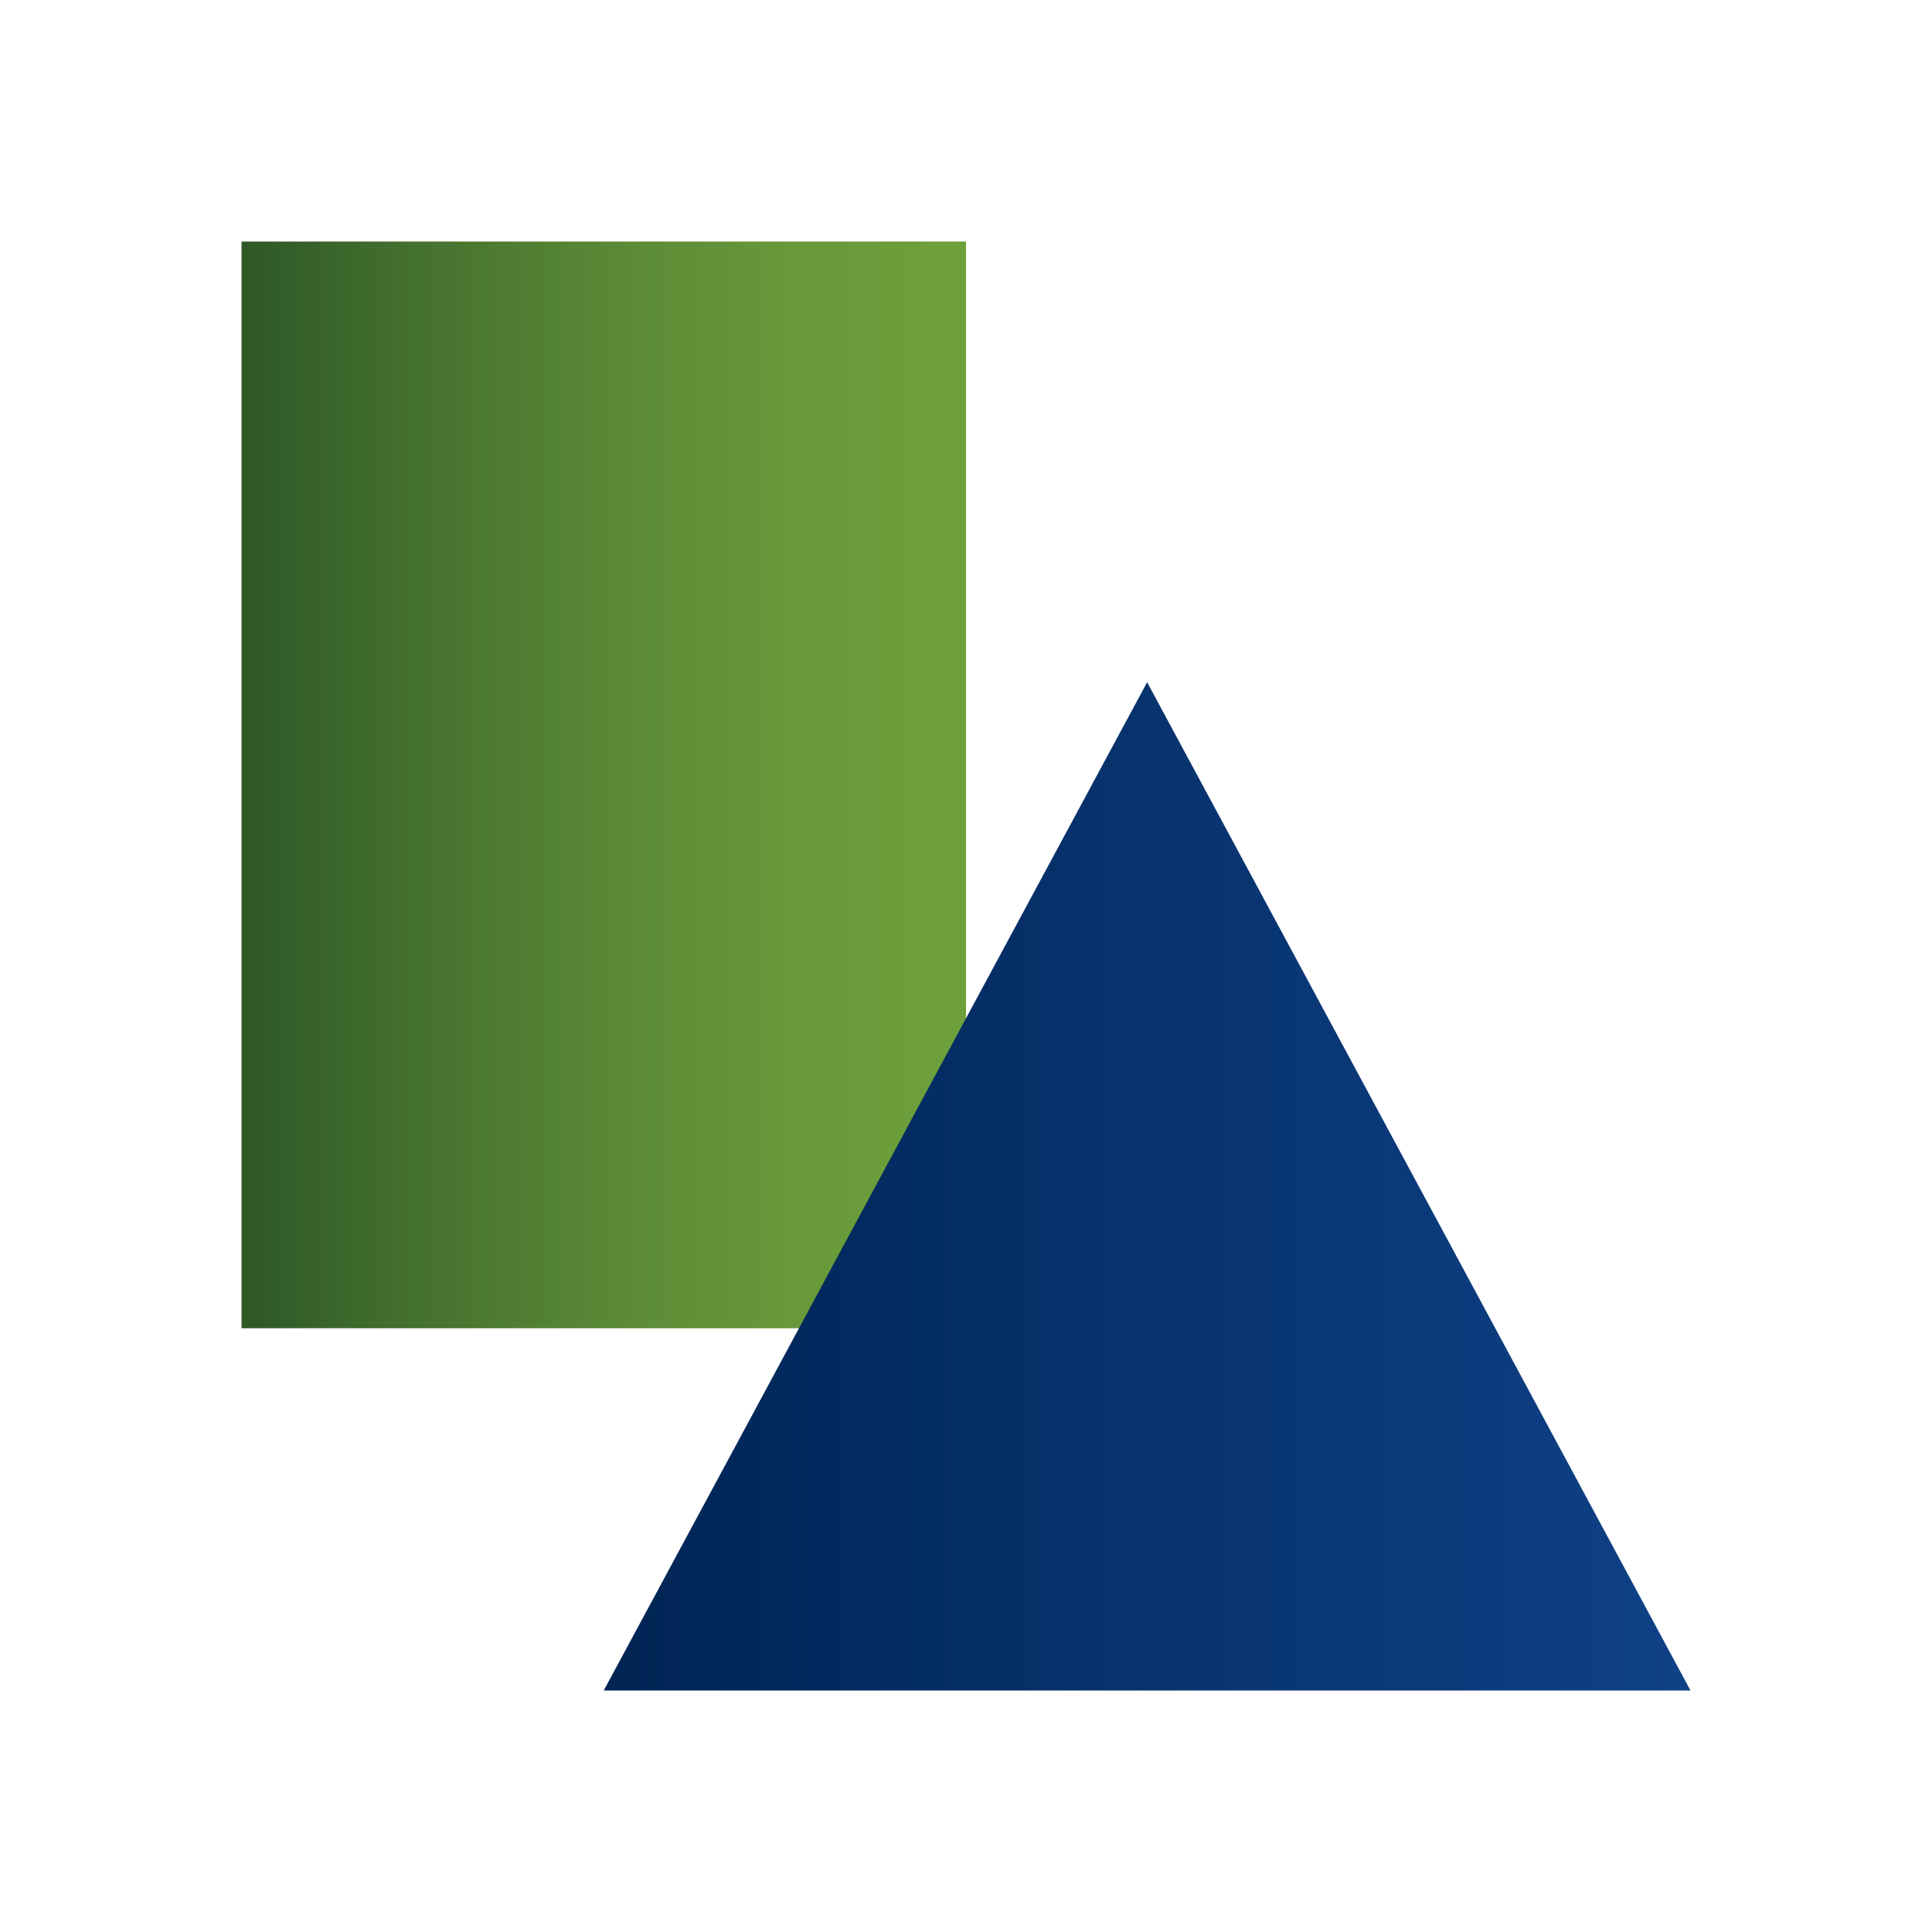
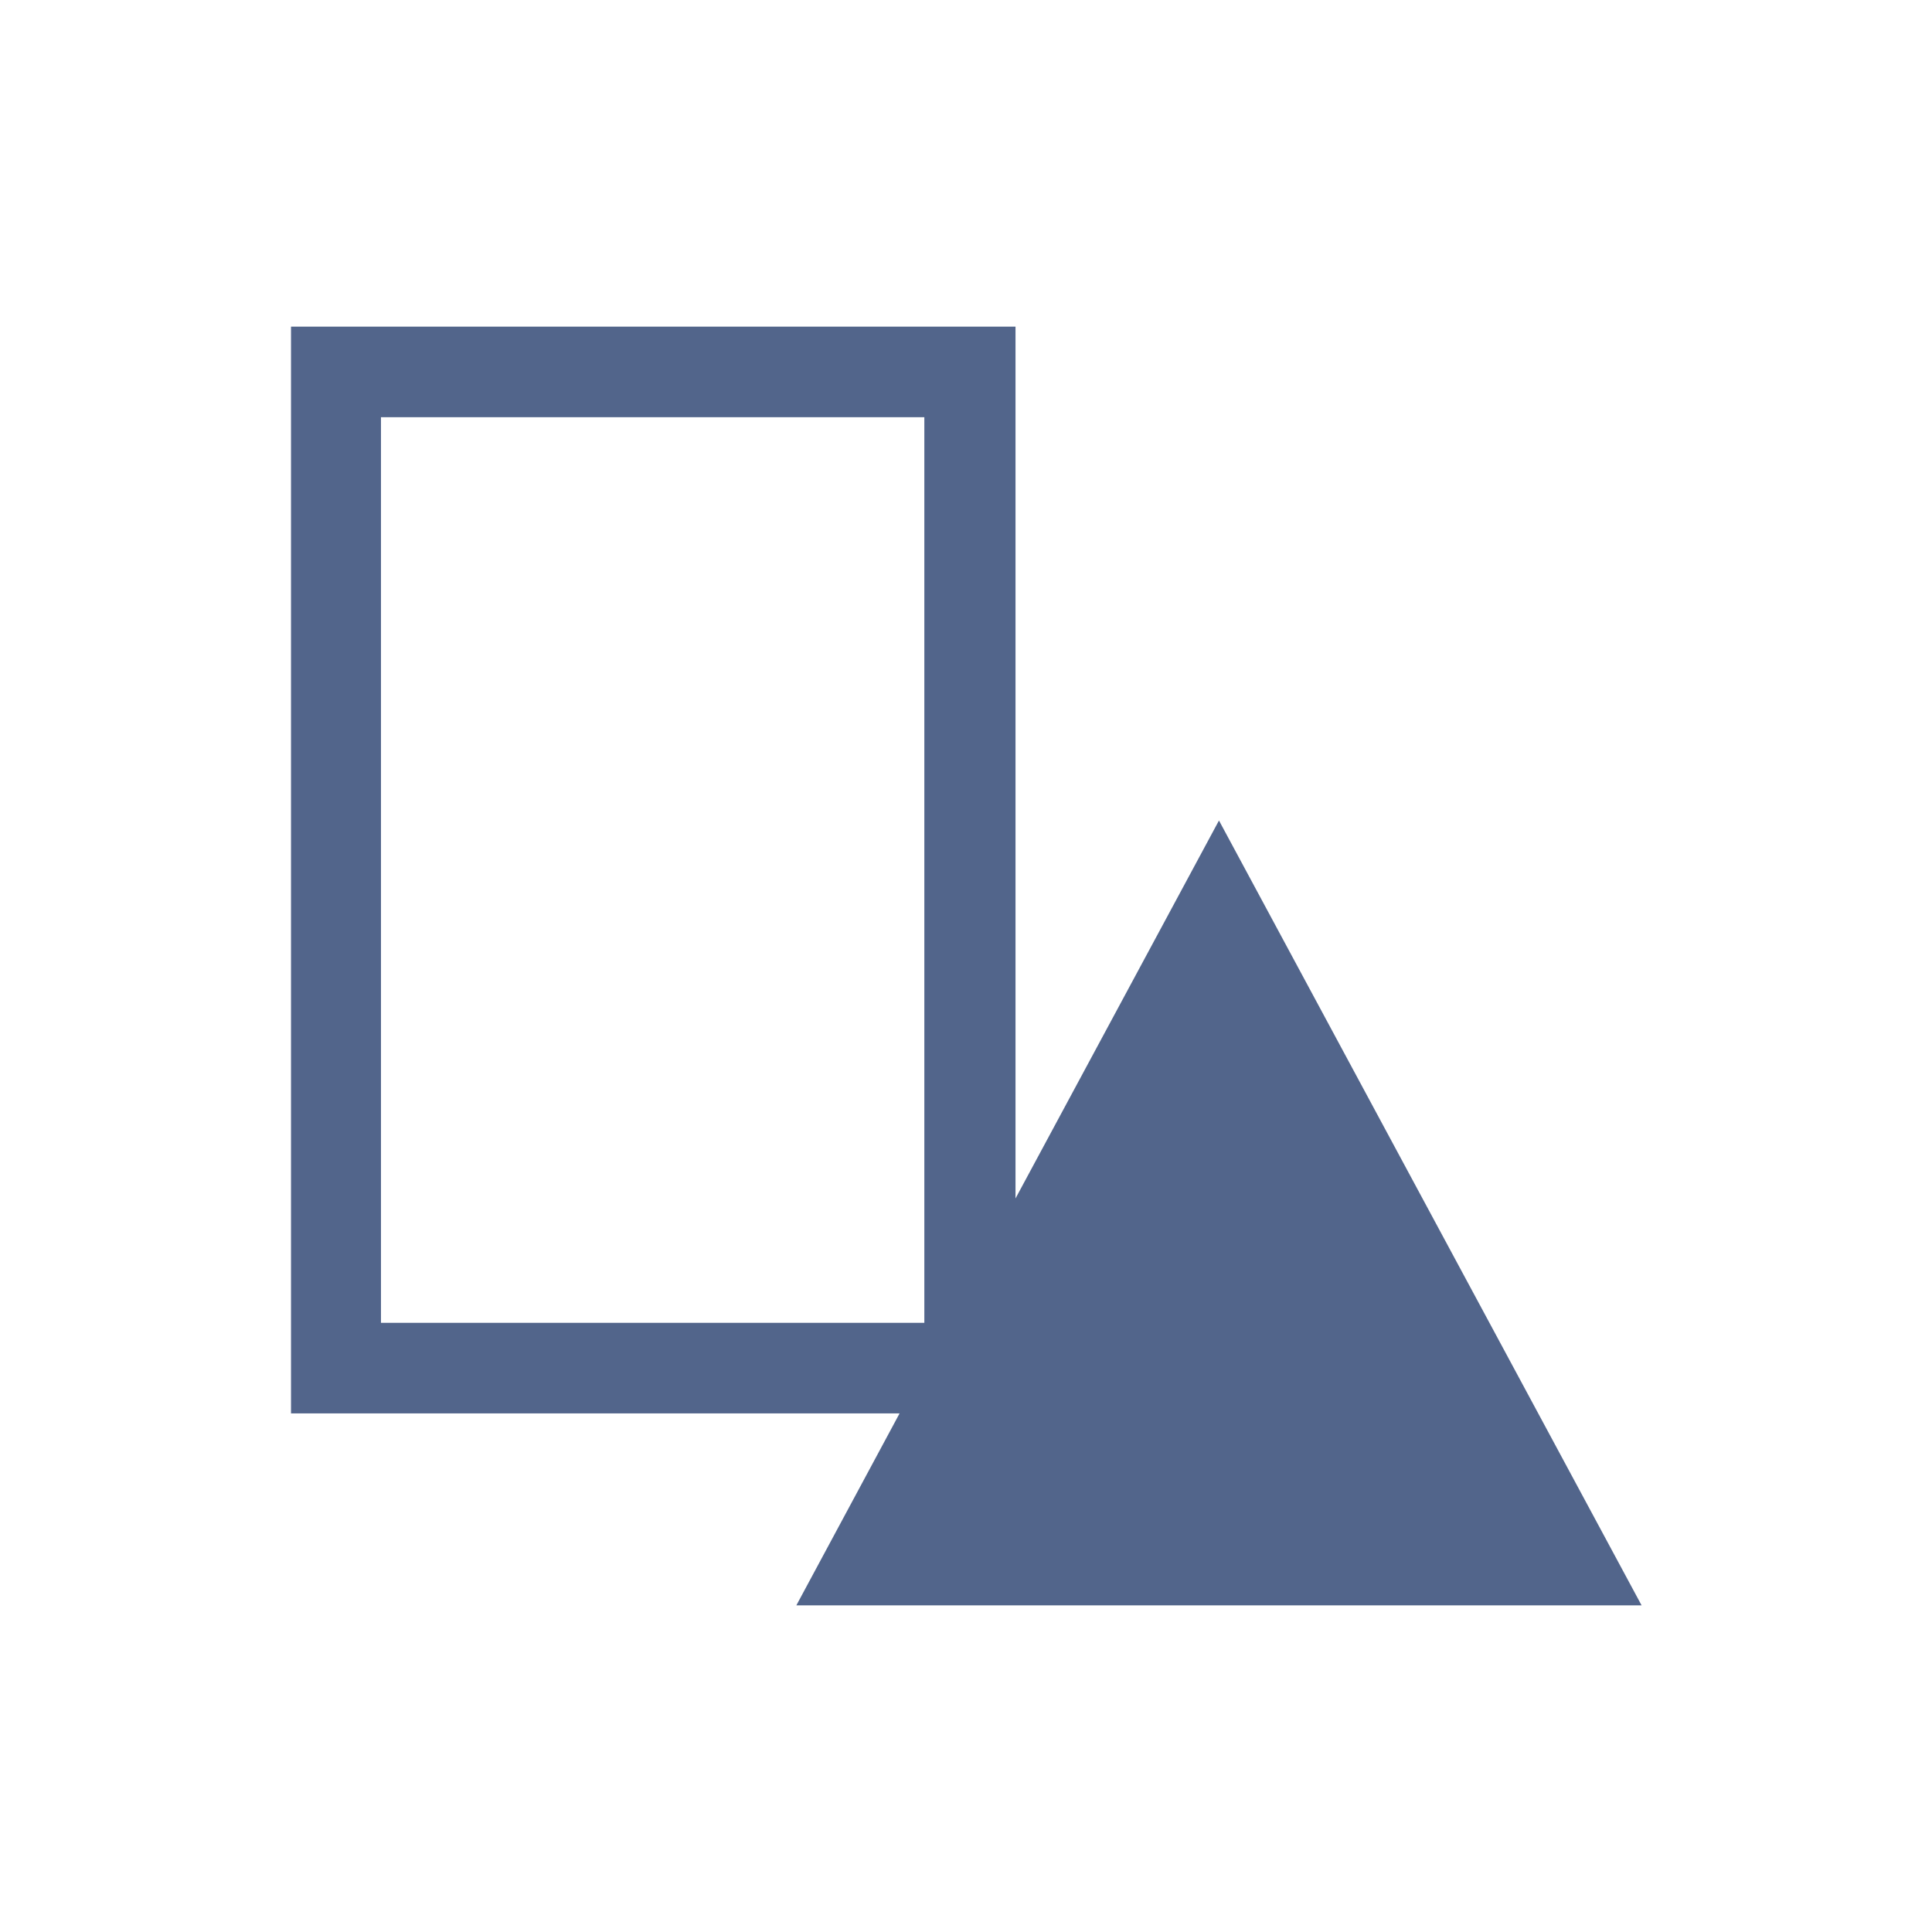
- <svg xmlns="http://www.w3.org/2000/svg" xmlns:xlink="http://www.w3.org/1999/xlink" version="1.1" id="Layer_1" x="0px" y="0px" width="32px" height="32px" viewBox="0 0 32 32" enable-background="new 0 0 32 32" xml:space="preserve">
-   <g>
-     <defs>
-       <rect id="SVGID_1_" x="4" y="4" width="12" height="18" />
-     </defs>
-     <clipPath id="SVGID_2_">
-       <use xlink:href="#SVGID_1_" overflow="visible" />
-     </clipPath>
-     <linearGradient id="SVGID_3_" gradientUnits="userSpaceOnUse" x1="-114.25" y1="169.583" x2="-113.25" y2="169.583" gradientTransform="matrix(12 0 0 -12 1375 2048)">
-       <stop offset="0" style="stop-color:#2F5A28" />
-       <stop offset="1.983430e-02" style="stop-color:#2F5A28" />
-       <stop offset="0.216" style="stop-color:#426F2E" />
-       <stop offset="0.521" style="stop-color:#5A8A36" />
-       <stop offset="0.792" style="stop-color:#699A3A" />
-       <stop offset="1" style="stop-color:#6EA03C" />
-     </linearGradient>
-     <rect x="4" y="4" clip-path="url(#SVGID_2_)" fill="url(#SVGID_3_)" width="12" height="18" />
-   </g>
-   <g>
-     <defs>
-       <polygon id="SVGID_4_" points="10,28 28,28 19,11.3   " />
-     </defs>
-     <clipPath id="SVGID_5_">
-       <use xlink:href="#SVGID_4_" overflow="visible" />
-     </clipPath>
-     <linearGradient id="SVGID_6_" gradientUnits="userSpaceOnUse" x1="-117.833" y1="165.686" x2="-116.833" y2="165.686" gradientTransform="matrix(18 0 0 -18 2131 3002)">
-       <stop offset="0" style="stop-color:#002555" />
-       <stop offset="1.983430e-02" style="stop-color:#002555" />
-       <stop offset="1" style="stop-color:#0F4187" />
-     </linearGradient>
-     <rect x="10" y="11.3" clip-path="url(#SVGID_5_)" fill="url(#SVGID_6_)" width="18" height="16.7" />
-   </g>
+ <svg xmlns="http://www.w3.org/2000/svg" version="1.1" id="Layer_1" x="0px" y="0px" viewBox="0 0 320 320" style="enable-background:new 0 0 320 320;" xml:space="preserve">
+   <style type="text/css">
+ 	.st0{fill:#52658B;}
+ 	.st1{fill:none;}
+ </style>
+   <path class="st0" d="M153.1,219.1h-90v-150h90V219.1z M201.9,135.9l-33.7,62.6V54.1h-120v180H149l-17.1,31.8h140L201.9,135.9z" />
+   <rect y="0" class="st1" width="320" height="320" />
</svg>
